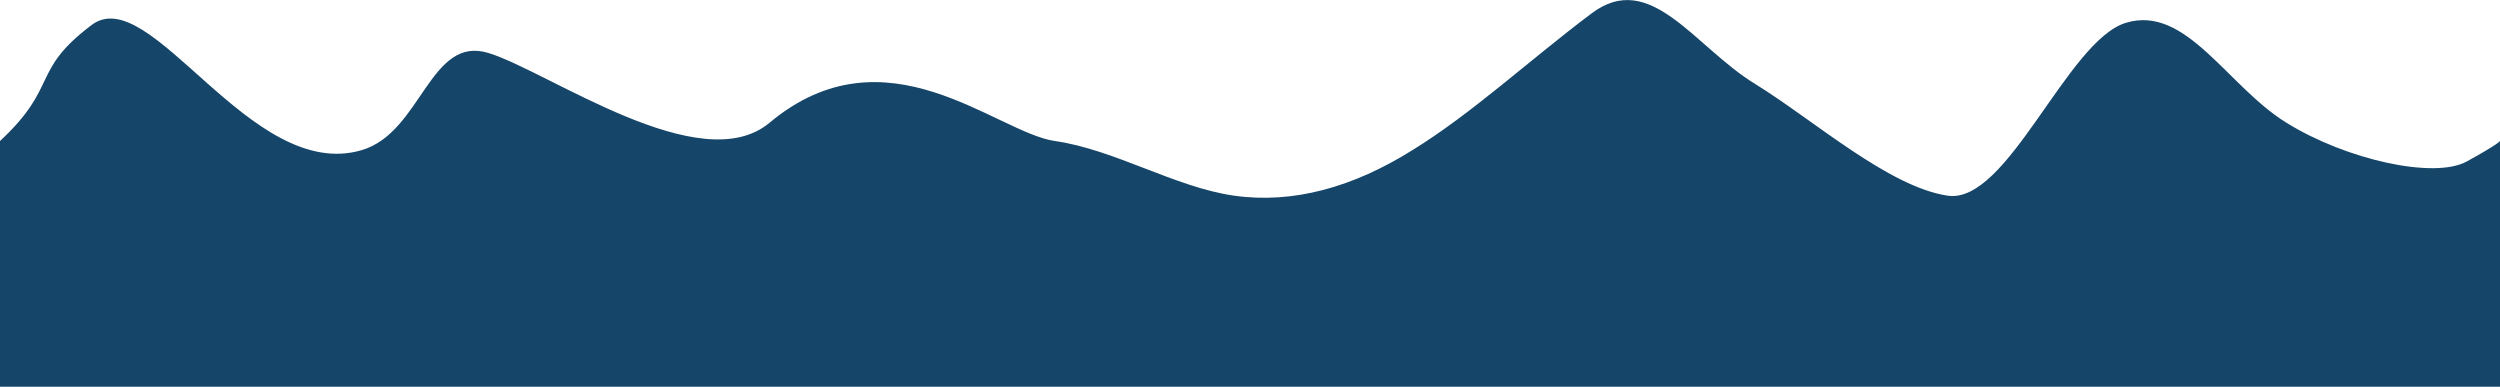
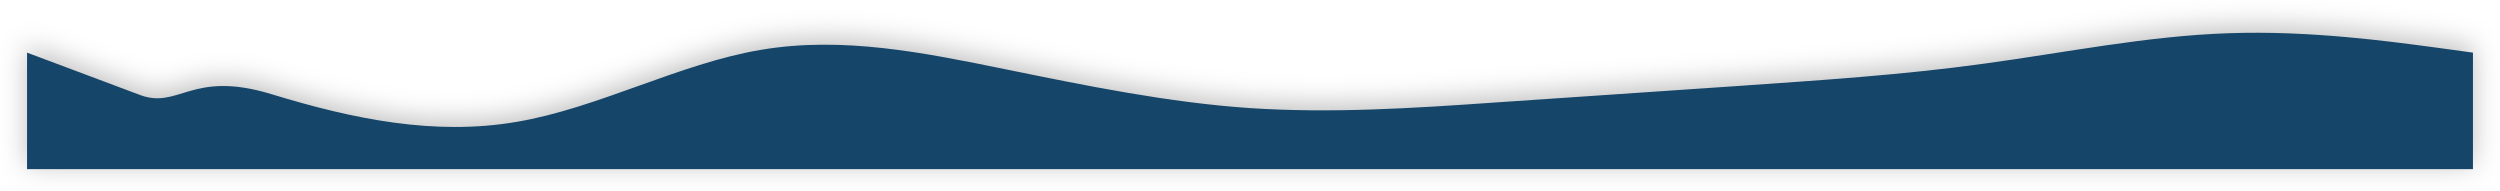
- <svg xmlns="http://www.w3.org/2000/svg" width="1920" height="297" viewBox="0 0 1920 297" fill="none">
-   <path d="M0 108.3C45.467 65.974 23.333 54.856 70 19.475C115.333 -15.907 192.315 140.84 278 115.245C323.9 101.535 330.167 26.396 375.5 40.811C421.767 55.226 538.106 138.487 591 94.279C680.5 19.475 764.833 101.748 810.166 108.3C856.033 114.852 902.166 143.681 947.5 150.234C993.233 156.786 1039.5 143.681 1084.83 115.245C1130.3 87.333 1175.5 45.4 1222.17 10.412C1267.5 -24.052 1301.33 36.064 1348 64.5C1393.2 92.412 1450.17 143.288 1495.5 150.234C1541.77 157.703 1587.5 30.985 1632.83 17.488C1678.97 3.466 1710.67 66.367 1756 94.279C1801.87 122.715 1869.5 137.779 1894.5 124.001C1919.5 110.223 1920 108.309 1920 108.309V297.001H1884.7C1861.77 297.001 1815.5 297.001 1770.17 297.001C1724.7 297.001 1679.5 297.001 1632.83 297.001C1587.5 297.001 1542.17 297.001 1495.5 297.001C1450.3 297.001 1404.83 297.001 1359.5 297.001C1313.23 297.001 1267.5 297.001 1222.17 297.001C1176.03 297.001 1130.17 297.001 1084.83 297.001C1038.97 297.001 992.833 297.001 947.5 297.001C901.766 297.001 855.5 297.001 810.166 297.001C764.7 297.001 719.5 297.001 672.833 297.001C627.5 297.001 582.166 297.001 535.5 297.001C490.3 297.001 444.833 297.001 399.5 297.001C353.233 297.001 307.5 297.001 262.166 297.001C216.033 297.001 170.166 297.001 124.833 297.001C78.966 297.001 32.833 297.001 10.166 297.001H0L0 108.3Z" fill="#154569" />
+ <svg xmlns="http://www.w3.org/2000/svg" width="1848" height="141" viewBox="0 0 1848 141" fill="none">
+   <g filter="url(#filter0_d)">
+     <path d="M20 38.902L102 69.65C132.133 81.95 140.533 51.2 200.8 69.65C261.067 88.1 321.333 100.4 381.6 90.137C441.867 80.028 502.133 46.972 562.4 36.863C622.667 26.6 682.933 38.9 743.2 51.2C803.467 63.5 863.733 75.8 924 79.913C984.267 83.872 1044.53 80.028 1104.8 75.8C1165.07 71.572 1225.33 67.728 1285.6 63.5C1345.87 59.272 1406.13 55.428 1466.4 47.087C1526.67 38.9 1586.93 26.6 1647.2 24.563C1707.47 22.372 1767.73 30.828 1797.87 34.787L1828 38.9V125H1797.87C1767.73 125 1707.47 125 1647.2 125C1586.93 125 1526.67 125 1466.4 125C1406.13 125 1345.87 125 1285.6 125C1225.33 125 1165.07 125 1104.8 125C1044.53 125 984.267 125 924 125C863.733 125 803.467 125 743.2 125C682.933 125 622.667 125 562.4 125C502.133 125 441.867 125 381.6 125C321.333 125 261.067 125 200.8 125C140.533 125 80.267 125 50.133 125H20V38.902Z" fill="#154569" />
+   </g>
+   <defs>
+     <filter id="filter0_d" x="0" y="0.206" width="1848" height="140.794" filterUnits="userSpaceOnUse" color-interpolation-filters="sRGB">
+       <feFlood flood-opacity="0" result="BackgroundImageFix" />
+       <feColorMatrix in="SourceAlpha" type="matrix" values="0 0 0 0 0 0 0 0 0 0 0 0 0 0 0 0 0 0 127 0" />
+       <feOffset dy="-4" />
+       <feGaussianBlur stdDeviation="10" />
+       <feColorMatrix type="matrix" values="0 0 0 0 0 0 0 0 0 0 0 0 0 0 0 0 0 0 0.25 0" />
+       <feBlend mode="normal" in2="BackgroundImageFix" result="effect1_dropShadow" />
+       <feBlend mode="normal" in="SourceGraphic" in2="effect1_dropShadow" result="shape" />
+     </filter>
+   </defs>
</svg>
